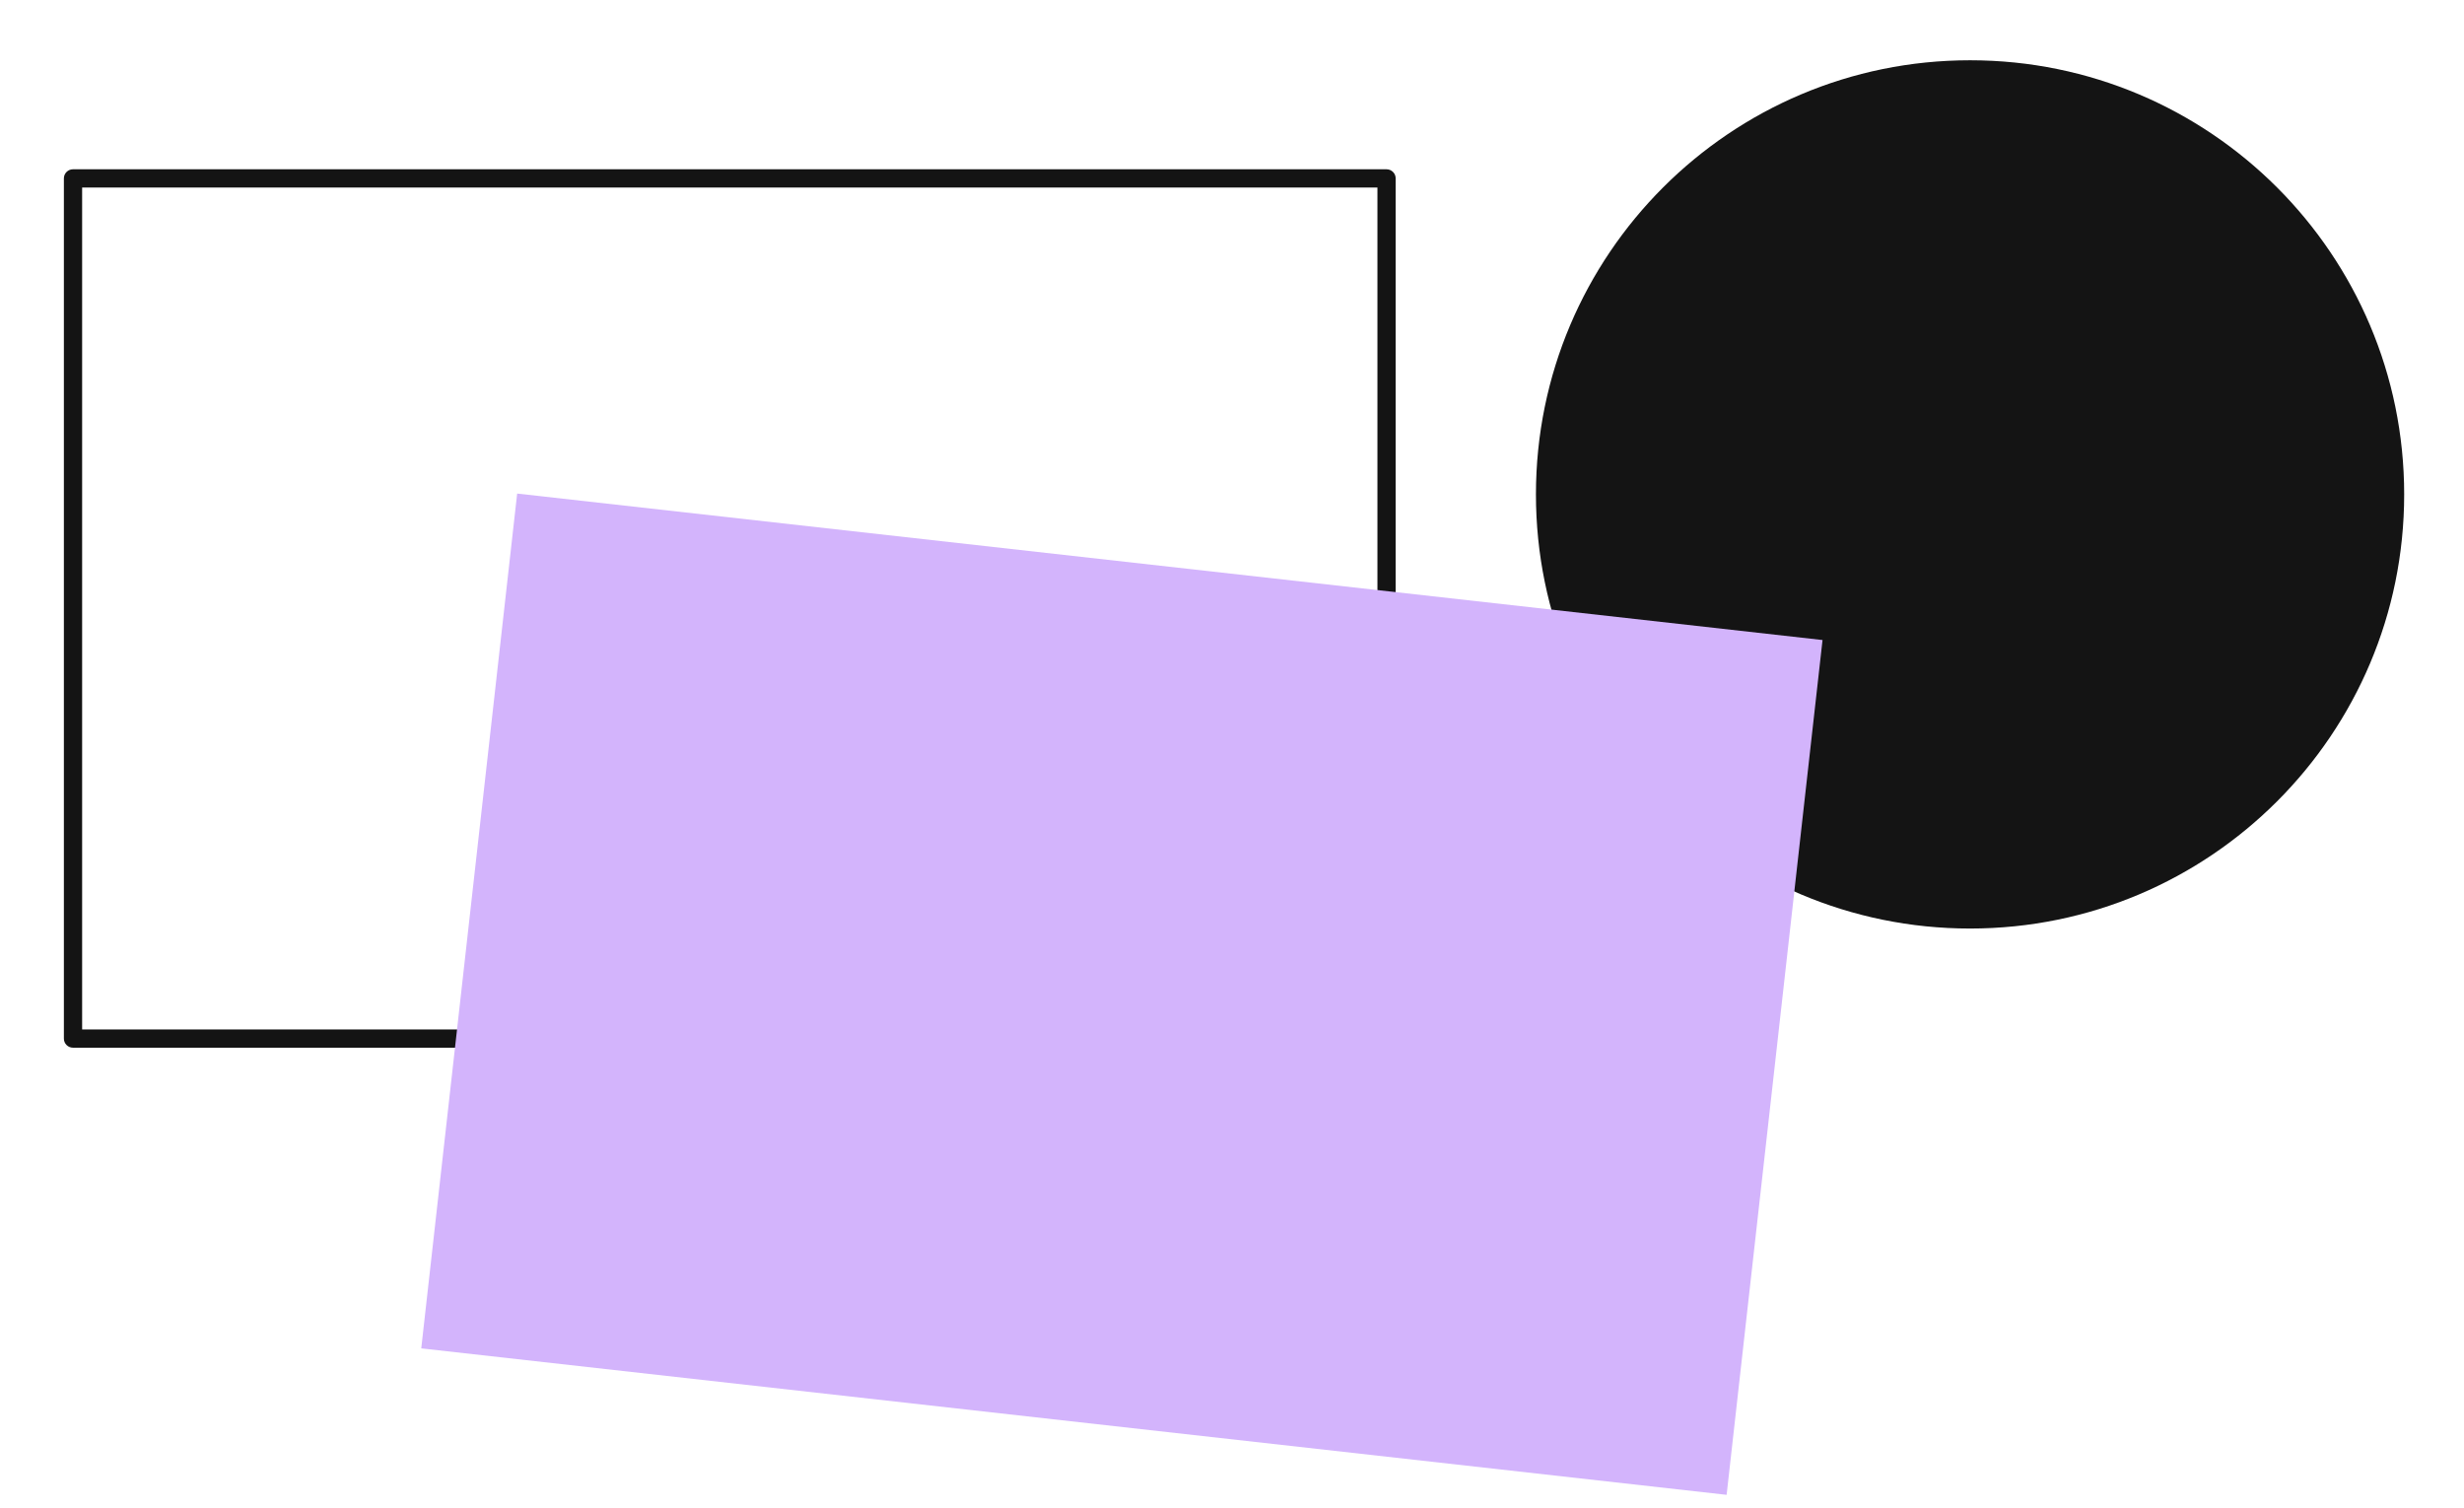
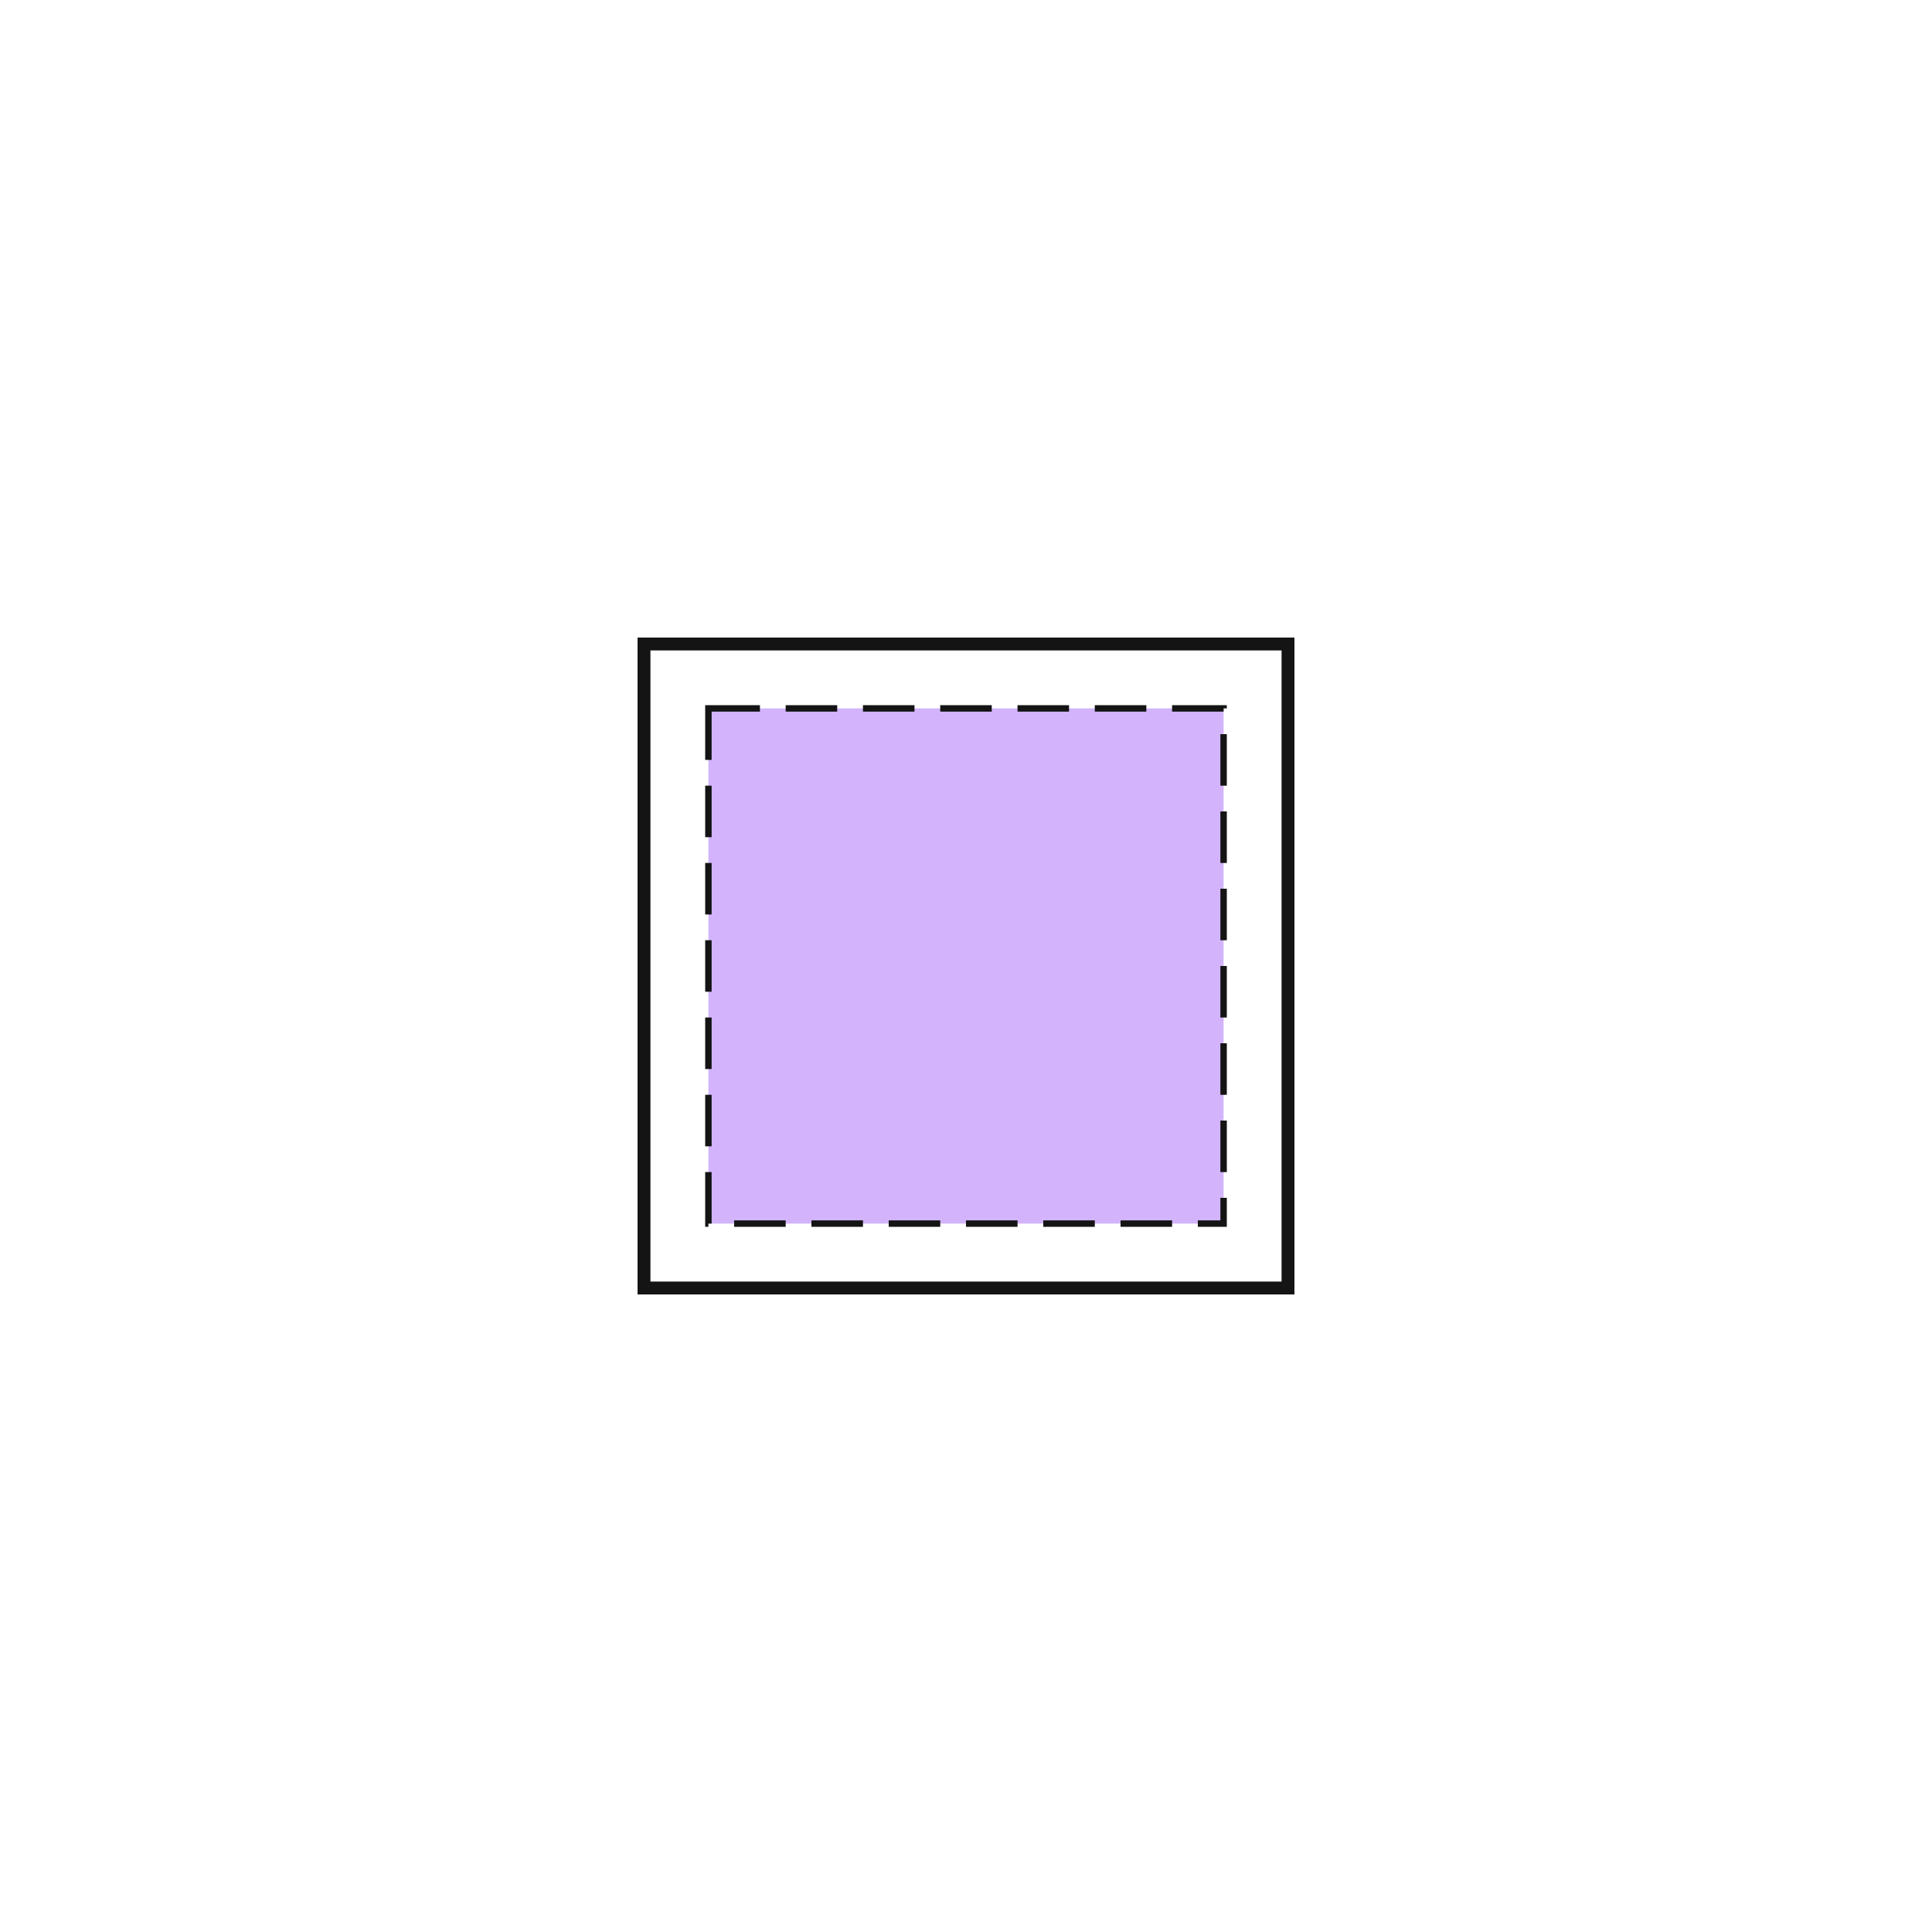
- <svg xmlns="http://www.w3.org/2000/svg" viewBox="930 633.793 540 330.414" fill="none" overflow="visible" width="540px" height="330.414px">
-   <g id="Master/Stickers/Object 1">
-     <g id="Cloud 2">
-       <path id="Fill 1" fill-rule="evenodd" clip-rule="evenodd" d="M1456.89 742.142C1456.89 794.688 1414.3 837.284 1361.75 837.284C1309.21 837.284 1266.61 794.688 1266.61 742.142C1266.61 689.597 1309.21 647 1361.75 647C1414.3 647 1456.89 689.597 1456.89 742.142" fill="#141414" />
-       <path id="Fill 4" fill-rule="evenodd" clip-rule="evenodd" d="M948 859.398H1231.87V674.89H948V859.398ZM1233.87 863.398H946C944.896 863.398 944 862.503 944 861.398V672.891C944 671.786 944.896 670.891 946 670.891H1233.87C1234.97 670.891 1235.87 671.786 1235.87 672.891V861.398C1235.87 862.503 1234.97 863.398 1233.87 863.398V863.398Z" fill="#141414" />
-       <path id="Fill 6" fill-rule="evenodd" clip-rule="evenodd" d="M1308.4 961.387L1022.32 929.291L1043.34 741.959L1329.42 774.055L1308.4 961.387Z" fill="#D3B4FC" />
-     </g>
-   </g>
+ <svg xmlns="http://www.w3.org/2000/svg" viewBox="0 0 150 150" width="100%" preserveAspectRatio="xMidYMid meet">
+   <rect x="50" y="50" width="50" height="50" fill="none" stroke="#141414" stroke-width="1" />
+   <rect x="55" y="55" width="40" height="40" fill="#D3B4FC" stroke="#141414" stroke-width="0.5" stroke-dasharray="4 2">
+     <animate attributeName="x" values="55; 42.5; 55" dur="4s" repeatCount="indefinite" calcMode="ease-in-out" />
+     <animate attributeName="y" values="55; 42.5; 55" dur="4s" repeatCount="indefinite" calcMode="ease-in-out" />
+     <animate attributeName="width" values="40; 65; 40" dur="4s" repeatCount="indefinite" calcMode="ease-in-out" />
+     <animate attributeName="height" values="40; 65; 40" dur="4s" repeatCount="indefinite" calcMode="ease-in-out" />
+   </rect>
</svg>
